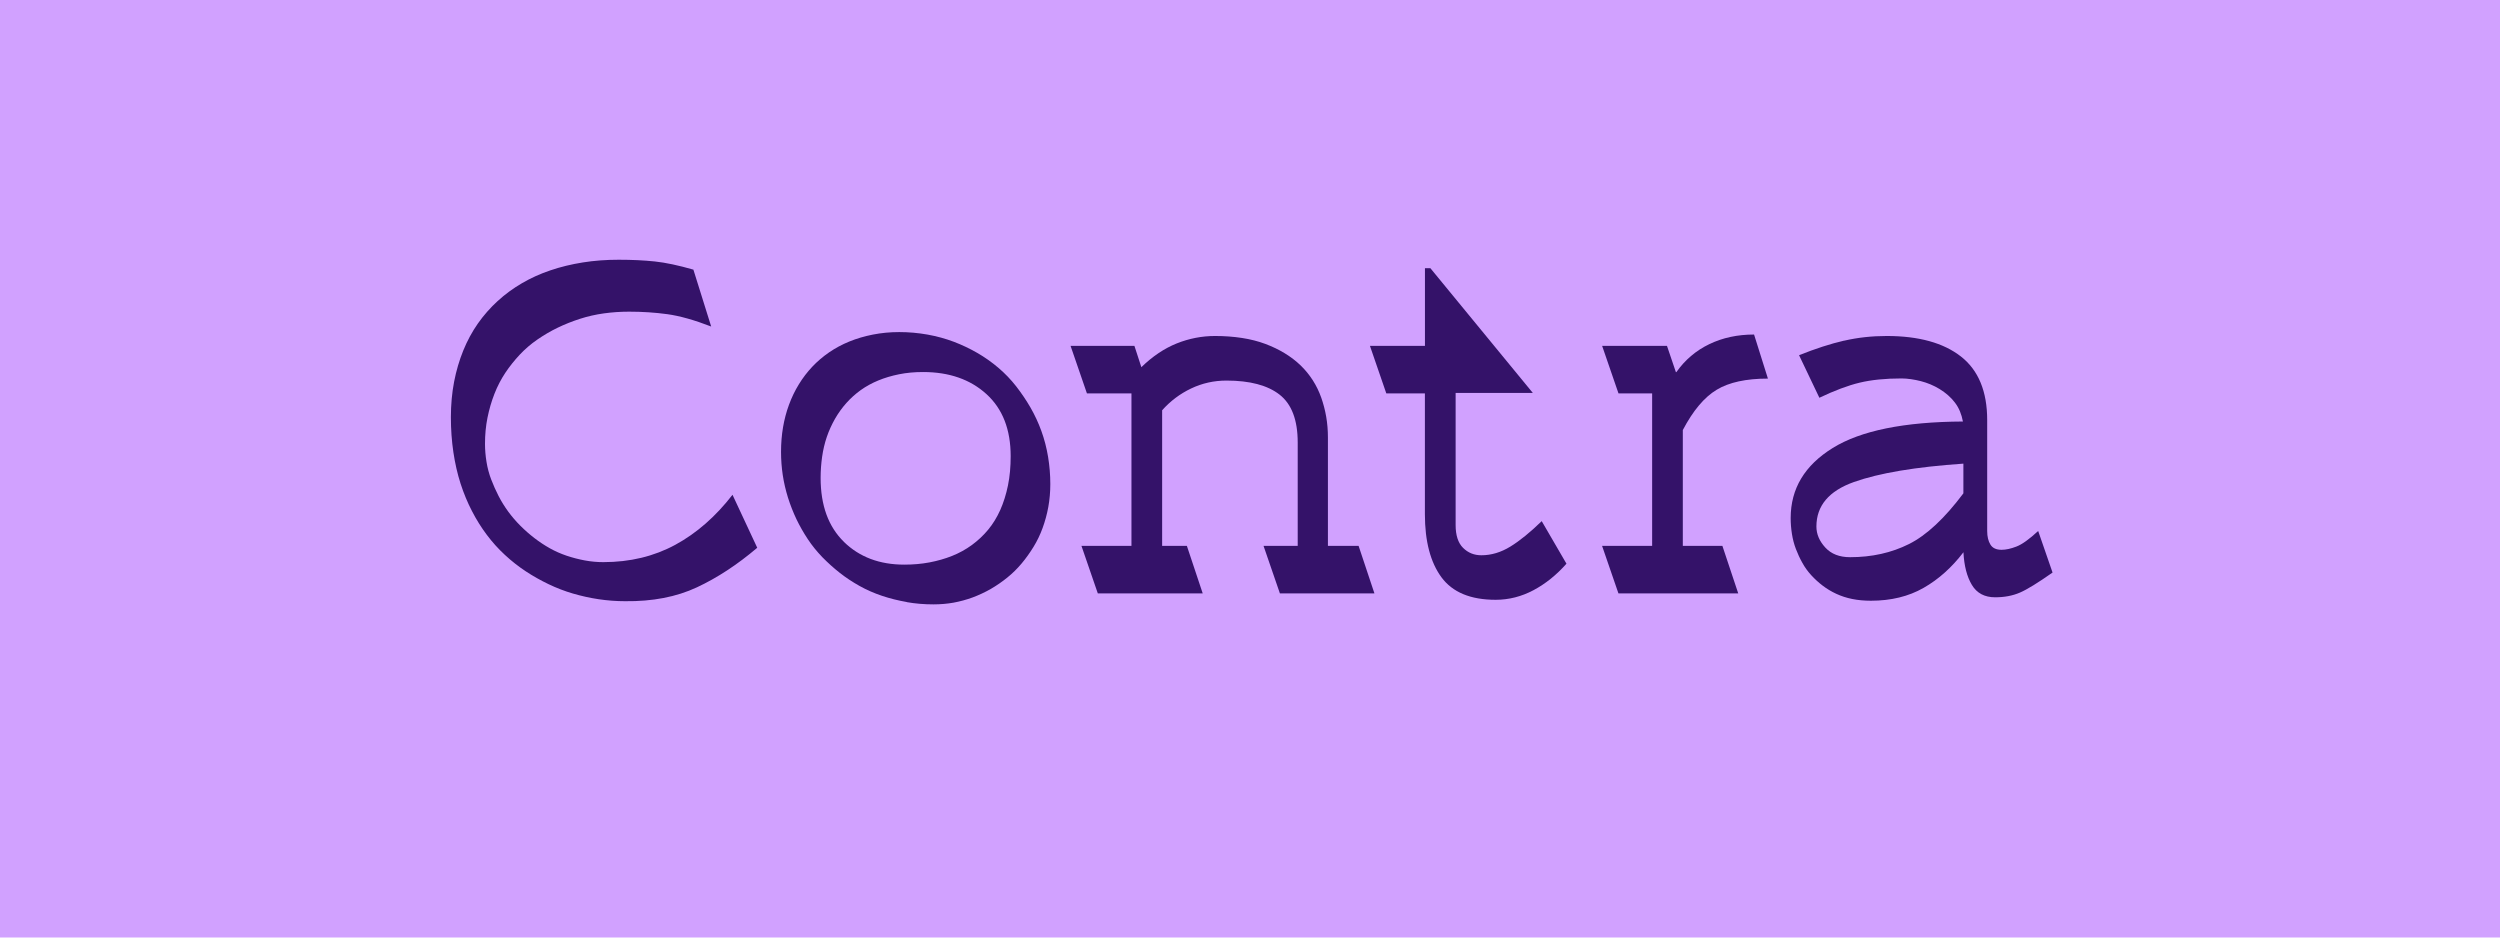
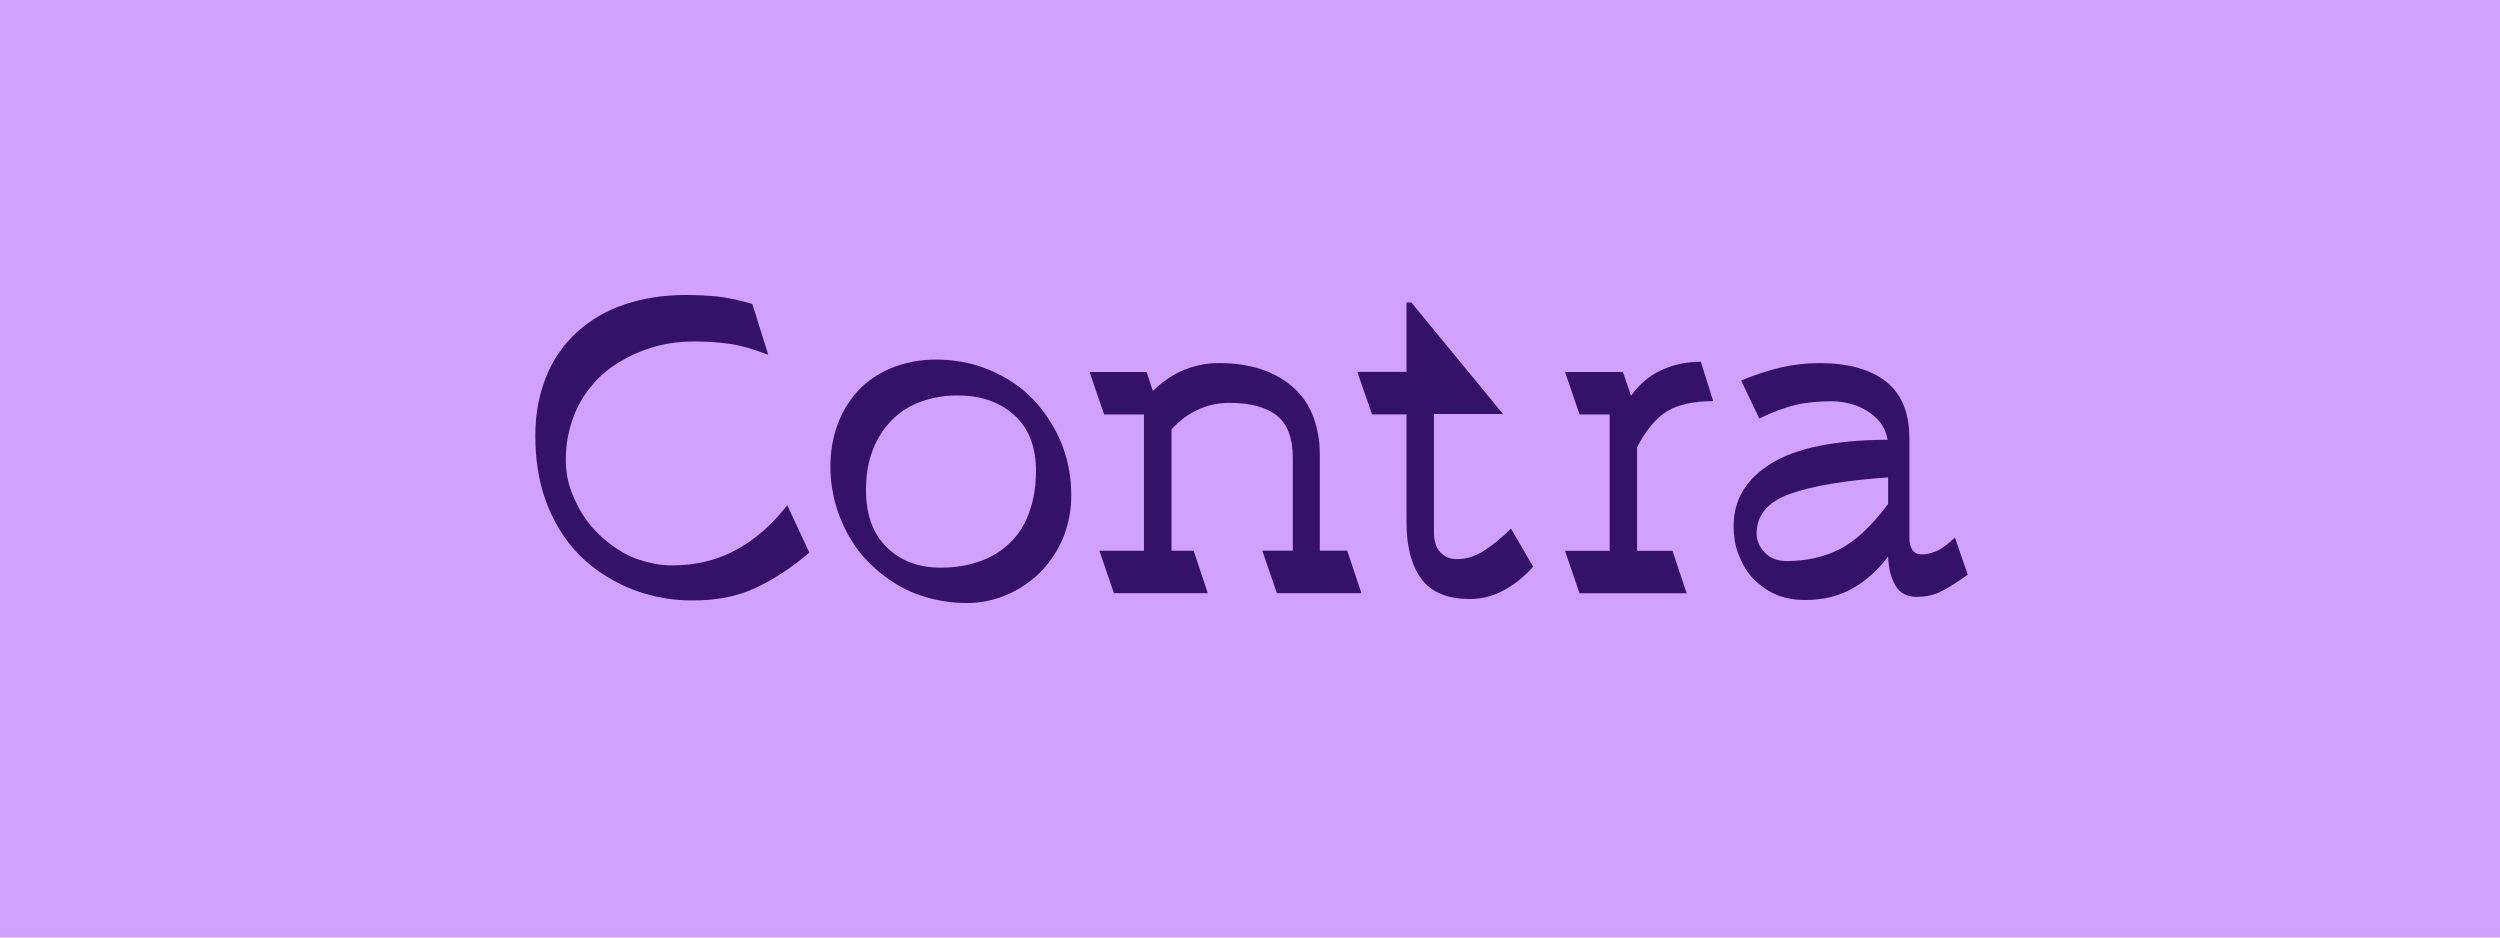
<svg xmlns="http://www.w3.org/2000/svg" id="Layer_1" viewBox="0 0 480 180">
  <defs>
    <style>
      .cls-1 {
        fill: #d1a1ff;
      }

      .cls-2 {
        fill: #341269;
      }
    </style>
  </defs>
  <rect class="cls-1" x="0" width="480" height="180" />
  <g>
-     <path class="cls-2" d="M136.57,62.7c-3.29-1.27-6.11-2.06-8.46-2.38-2.34-.32-4.78-.48-7.32-.48-1.65,0-3.26.11-4.85.33-1.58.22-3.12.57-4.61,1.05-1.49.48-2.91,1.05-4.28,1.71s-2.66,1.43-3.9,2.28c-1.24.86-2.36,1.82-3.37,2.9-1.01,1.08-1.93,2.23-2.76,3.47-.82,1.24-1.52,2.58-2.09,4.04-.57,1.46-1.01,2.98-1.33,4.56-.32,1.58-.48,3.26-.48,5.04,0,1.14.1,2.3.29,3.47.19,1.17.49,2.3.9,3.37.41,1.08.89,2.14,1.42,3.18.54,1.05,1.16,2.04,1.85,2.99.7.95,1.47,1.85,2.33,2.71.85.85,1.76,1.65,2.71,2.38.95.73,1.93,1.38,2.95,1.95,1.01.57,2.09,1.04,3.23,1.43,1.14.38,2.29.68,3.47.9,1.17.22,2.36.33,3.56.33,5.13,0,9.74-1.11,13.83-3.33,4.09-2.22,7.74-5.42,10.98-9.6l4.75,10.17c-3.8,3.23-7.67,5.77-11.59,7.6-3.93,1.84-8.52,2.72-13.78,2.66-1.71,0-3.41-.13-5.08-.38-1.68-.25-3.33-.62-4.94-1.09s-3.18-1.08-4.7-1.81c-1.52-.73-2.98-1.55-4.37-2.47-1.39-.92-2.72-1.96-3.99-3.14-1.27-1.17-2.42-2.45-3.47-3.85-1.05-1.39-2-2.91-2.85-4.56-.86-1.65-1.58-3.4-2.19-5.27-.6-1.87-1.06-3.88-1.38-6.03-.32-2.15-.48-4.4-.48-6.75s.21-4.67.62-6.79c.41-2.12,1-4.12,1.76-5.99.76-1.87,1.69-3.59,2.8-5.18,1.11-1.58,2.38-3.02,3.8-4.32,1.42-1.3,2.98-2.44,4.66-3.42,1.68-.98,3.5-1.81,5.46-2.47,1.96-.67,4.04-1.17,6.22-1.52,2.19-.35,4.48-.52,6.89-.52,2.53,0,4.85.11,6.94.33,2.09.22,4.56.75,7.41,1.57l3.42,10.93Z" />
-     <path class="cls-2" d="M174.1,115.59c-1.65-.29-3.23-.68-4.75-1.19-1.52-.51-2.96-1.14-4.32-1.9-1.36-.76-2.63-1.6-3.8-2.52-1.17-.92-2.28-1.92-3.33-2.99-1.04-1.08-1.98-2.23-2.8-3.47-.82-1.24-1.55-2.52-2.19-3.85-.63-1.33-1.17-2.71-1.62-4.13-.44-1.43-.78-2.87-1-4.32-.22-1.46-.33-2.95-.33-4.47,0-1.65.13-3.21.38-4.7.25-1.49.63-2.93,1.14-4.32.51-1.39,1.14-2.71,1.9-3.94.76-1.24,1.62-2.36,2.57-3.37.95-1.01,2.03-1.93,3.23-2.76,1.2-.82,2.5-1.52,3.9-2.09,1.39-.57,2.9-1.01,4.51-1.33,1.62-.32,3.31-.48,5.08-.48s3.64.16,5.42.48c1.77.32,3.45.78,5.04,1.38,1.58.6,3.09,1.32,4.51,2.14,1.42.82,2.77,1.77,4.04,2.85,1.27,1.08,2.41,2.27,3.42,3.56,1.01,1.3,1.93,2.66,2.76,4.09.82,1.43,1.52,2.93,2.09,4.51.57,1.58,1,3.23,1.28,4.94s.43,3.45.43,5.23c0,1.52-.13,2.98-.38,4.37-.25,1.39-.62,2.74-1.09,4.04-.47,1.3-1.06,2.52-1.76,3.66-.7,1.14-1.46,2.2-2.28,3.18-.82.98-1.74,1.89-2.76,2.71-1.01.82-2.08,1.55-3.18,2.19-1.11.63-2.27,1.17-3.47,1.62-1.2.44-2.42.77-3.66,1-1.24.22-2.52.33-3.85.33-1.77,0-3.48-.14-5.13-.43ZM162.03,104.04c2.98,2.91,6.84,4.37,11.59,4.37,1.71,0,3.33-.14,4.85-.43s2.96-.7,4.32-1.24c1.36-.54,2.63-1.24,3.8-2.09,1.17-.86,2.22-1.84,3.14-2.95.92-1.11,1.69-2.38,2.33-3.8.63-1.43,1.12-2.99,1.47-4.7.35-1.71.52-3.58.52-5.61,0-5.13-1.55-9.11-4.66-11.93-3.1-2.82-7.16-4.23-12.16-4.23-1.65,0-3.18.14-4.61.43-1.43.29-2.76.68-3.99,1.19-1.24.51-2.36,1.13-3.37,1.85-1.01.73-1.93,1.55-2.75,2.47-.82.92-1.55,1.93-2.19,3.04-.63,1.11-1.16,2.27-1.57,3.47-.41,1.2-.71,2.47-.9,3.8-.19,1.33-.29,2.69-.29,4.09,0,5.26,1.49,9.35,4.47,12.26Z" />
-     <path class="cls-2" d="M217.24,104.8v-29.27h-8.55l-3.14-9.12h12.26l1.33,4.09c2.15-2.09,4.42-3.61,6.79-4.56s4.83-1.43,7.36-1.43c1.84,0,3.56.13,5.18.38,1.62.25,3.1.63,4.47,1.14,1.36.51,2.61,1.11,3.75,1.81,1.14.7,2.15,1.47,3.04,2.33.89.86,1.66,1.81,2.33,2.85.67,1.05,1.2,2.15,1.62,3.33.41,1.17.73,2.39.95,3.66.22,1.27.33,2.6.33,3.99v20.81h5.89l3.04,9.12h-18.15l-3.14-9.12h6.56v-19.86c0-4.31-1.16-7.36-3.47-9.17-2.31-1.81-5.72-2.71-10.21-2.71-2.41,0-4.67.51-6.79,1.52-2.12,1.01-3.98,2.41-5.56,4.18v26.04h4.75l3.04,9.12h-20.14l-3.14-9.12h9.6Z" />
-     <path class="cls-2" d="M273.59,66.41v-14.92h1.04l19.67,23.95h-14.82v25.37c0,1.96.47,3.42,1.42,4.37s2.12,1.43,3.52,1.43c1.9,0,3.75-.55,5.56-1.66,1.81-1.11,3.82-2.74,6.03-4.89l4.75,8.17c-1.9,2.15-4.01,3.85-6.32,5.08s-4.74,1.85-7.27,1.85c-4.82,0-8.28-1.44-10.41-4.32-2.12-2.88-3.18-6.92-3.18-12.12v-23.19h-7.41l-3.14-9.12h10.55Z" />
-     <path class="cls-2" d="M317.21,104.8v-29.27h-6.46l-3.14-9.12h12.45l1.71,5.04h.09c1.65-2.34,3.75-4.13,6.32-5.37s5.43-1.85,8.6-1.85l2.66,8.46c-4.18,0-7.46.71-9.83,2.14-2.38,1.43-4.55,4.01-6.51,7.74v22.24h7.6l3.04,9.12h-23l-3.14-9.12h9.6Z" />
-     <path class="cls-2" d="M354.08,65.41c2.6-.6,5.32-.9,8.17-.9,6.14,0,10.9,1.32,14.25,3.94,3.36,2.63,5.04,6.7,5.04,12.21v21.29c0,1.08.21,1.95.62,2.61.41.67,1.12,1,2.14,1,.82,0,1.77-.2,2.85-.62,1.08-.41,2.47-1.41,4.18-2.99l2.76,7.98c-2.79,1.96-4.88,3.25-6.27,3.85-1.39.6-2.98.9-4.75.9-2.03,0-3.52-.79-4.47-2.38-.95-1.58-1.49-3.67-1.62-6.27-2.22,2.91-4.77,5.2-7.65,6.84-2.88,1.65-6.26,2.47-10.12,2.47-1.27,0-2.46-.11-3.56-.33-1.11-.22-2.14-.56-3.09-1-.95-.44-1.82-.97-2.61-1.57-.79-.6-1.52-1.27-2.19-2-.67-.73-1.24-1.52-1.71-2.38-.48-.85-.89-1.74-1.24-2.66-.35-.92-.6-1.88-.76-2.9-.16-1.01-.24-2.03-.24-3.04,0-5.64,2.69-10.12,8.08-13.45,5.38-3.33,13.71-5.02,24.99-5.08-.13-.7-.32-1.35-.57-1.95-.25-.6-.57-1.16-.95-1.66-.38-.51-.82-.98-1.33-1.43-.51-.44-1.04-.84-1.62-1.19-.57-.35-1.16-.65-1.76-.9-.6-.25-1.22-.46-1.85-.62-.63-.16-1.27-.29-1.9-.38-.63-.09-1.24-.14-1.81-.14-3.1,0-5.78.27-8.03.81-2.25.54-4.83,1.51-7.74,2.9l-3.9-8.17c3.17-1.27,6.05-2.2,8.65-2.8ZM350.46,105.13c1.14,1.24,2.72,1.85,4.75,1.85,4.18,0,7.95-.84,11.31-2.52,3.36-1.68,6.84-4.92,10.45-9.74v-5.7c-9.19.63-16.19,1.81-21,3.52-4.82,1.71-7.22,4.56-7.22,8.55,0,1.46.57,2.8,1.71,4.04Z" />
+     <path class="cls-2" d="M147.48,68.11c-2.95-1.13-5.47-1.84-7.57-2.12-2.1-.28-4.28-.43-6.54-.43-1.47,0-2.92.1-4.33.3-1.42.2-2.79.51-4.12.94-1.33.42-2.61.94-3.83,1.53-1.22.6-2.38,1.27-3.49,2.04-1.1.77-2.11,1.63-3.02,2.59-.91.96-1.73,2-2.46,3.1-.74,1.1-1.36,2.31-1.87,3.61-.51,1.3-.91,2.66-1.19,4.08-.28,1.42-.43,2.92-.43,4.5,0,1.02.08,2.05.26,3.1.17,1.05.44,2.05.81,3.02.37.96.79,1.91,1.28,2.85.48.94,1.03,1.83,1.66,2.68.62.85,1.32,1.66,2.08,2.42.76.77,1.57,1.47,2.42,2.12.85.65,1.73,1.23,2.64,1.74.91.51,1.87.94,2.89,1.27,1.02.34,2.05.61,3.1.81,1.05.2,2.11.3,3.19.3,4.59,0,8.71-.99,12.37-2.98,3.66-1.98,6.93-4.84,9.82-8.58l4.25,9.1c-3.4,2.89-6.86,5.16-10.37,6.8-3.51,1.64-7.62,2.44-12.33,2.38-1.53,0-3.05-.11-4.55-.34-1.5-.23-2.97-.55-4.42-.98s-2.85-.96-4.21-1.61c-1.36-.65-2.67-1.39-3.91-2.21-1.25-.82-2.44-1.76-3.57-2.8-1.13-1.05-2.17-2.2-3.1-3.44-.93-1.25-1.79-2.61-2.55-4.08-.76-1.47-1.42-3.05-1.96-4.72-.54-1.67-.95-3.47-1.23-5.4-.28-1.93-.42-3.94-.42-6.03s.18-4.18.55-6.08c.37-1.9.89-3.68,1.57-5.35.68-1.67,1.51-3.22,2.51-4.63.99-1.42,2.12-2.71,3.4-3.87,1.28-1.16,2.66-2.18,4.17-3.06,1.5-.88,3.13-1.62,4.89-2.21,1.76-.6,3.61-1.05,5.57-1.36,1.96-.31,4.01-.47,6.16-.47,2.27,0,4.33.1,6.21.3,1.87.2,4.08.67,6.63,1.4l3.06,9.77Z" />
+     <path class="cls-2" d="M181.05,115.41c-1.47-.25-2.89-.61-4.25-1.06-1.36-.45-2.65-1.02-3.87-1.7-1.22-.68-2.35-1.43-3.4-2.25-1.05-.82-2.04-1.71-2.98-2.68-.93-.96-1.77-2-2.51-3.1-.74-1.1-1.39-2.25-1.96-3.44-.57-1.19-1.05-2.42-1.45-3.7-.4-1.28-.69-2.56-.89-3.87-.2-1.3-.3-2.64-.3-4,0-1.47.11-2.88.34-4.21.23-1.33.57-2.62,1.02-3.87.45-1.25,1.02-2.42,1.7-3.53.68-1.1,1.44-2.11,2.29-3.02.85-.91,1.81-1.73,2.89-2.46,1.08-.74,2.24-1.36,3.49-1.87,1.25-.51,2.59-.91,4.04-1.19,1.45-.28,2.96-.42,4.55-.42s3.26.14,4.84.42c1.59.28,3.09.69,4.5,1.23,1.42.54,2.76,1.18,4.04,1.91,1.27.74,2.48,1.59,3.61,2.55,1.13.96,2.15,2.03,3.06,3.19.91,1.16,1.73,2.38,2.47,3.65.74,1.27,1.36,2.62,1.87,4.04.51,1.42.89,2.89,1.15,4.42.26,1.53.38,3.09.38,4.67,0,1.36-.11,2.66-.34,3.91-.23,1.25-.55,2.45-.98,3.61-.42,1.16-.95,2.25-1.57,3.27-.62,1.02-1.3,1.97-2.04,2.85-.74.88-1.56,1.69-2.46,2.42-.91.74-1.86,1.39-2.85,1.96-.99.57-2.03,1.05-3.1,1.45-1.08.4-2.17.69-3.27.89-1.11.2-2.25.3-3.44.3-1.59,0-3.12-.13-4.59-.38ZM170.26,105.08c2.66,2.61,6.12,3.91,10.37,3.91,1.53,0,2.98-.13,4.33-.38,1.36-.25,2.65-.62,3.87-1.1,1.22-.48,2.35-1.1,3.4-1.87,1.05-.77,1.98-1.64,2.81-2.63.82-.99,1.51-2.12,2.08-3.4.57-1.28,1.01-2.68,1.32-4.21.31-1.53.47-3.2.47-5.02,0-4.59-1.39-8.15-4.17-10.67-2.78-2.52-6.4-3.78-10.88-3.78-1.47,0-2.85.13-4.12.38-1.27.25-2.46.61-3.57,1.06-1.11.45-2.11,1.01-3.02,1.66-.91.65-1.73,1.39-2.46,2.21-.74.82-1.39,1.73-1.96,2.72-.57.99-1.04,2.03-1.4,3.1-.37,1.08-.64,2.21-.81,3.4s-.25,2.41-.25,3.65c0,4.7,1.33,8.36,3.99,10.97Z" />
+     <path class="cls-2" d="M219.64,105.76v-26.18h-7.65l-2.8-8.16h10.96l1.19,3.65c1.93-1.87,3.95-3.23,6.08-4.08,2.12-.85,4.32-1.28,6.59-1.28,1.64,0,3.19.11,4.63.34,1.45.23,2.78.57,4,1.02,1.22.45,2.34.99,3.36,1.61,1.02.62,1.93,1.32,2.72,2.08.79.77,1.49,1.62,2.08,2.55.59.93,1.08,1.93,1.45,2.97.37,1.05.65,2.14.85,3.27.2,1.13.3,2.32.3,3.57v18.61h5.27l2.72,8.16h-16.23l-2.8-8.16h5.86v-17.76c0-3.85-1.03-6.59-3.1-8.2-2.07-1.62-5.11-2.42-9.14-2.42-2.15,0-4.18.45-6.08,1.36-1.9.91-3.56,2.15-4.97,3.74v23.29h4.25l2.72,8.16h-18.02l-2.8-8.16h8.58Z" />
+     <path class="cls-2" d="M270.05,71.42v-13.35h.93l17.6,21.42h-13.26v22.69c0,1.76.43,3.06,1.28,3.91.85.85,1.9,1.27,3.14,1.27,1.7,0,3.36-.5,4.97-1.49,1.62-.99,3.41-2.45,5.4-4.38l4.25,7.31c-1.7,1.93-3.58,3.44-5.65,4.55-2.07,1.11-4.24,1.66-6.5,1.66-4.31,0-7.41-1.29-9.31-3.87-1.9-2.58-2.85-6.19-2.85-10.84v-20.74h-6.63l-2.81-8.16h9.44Z" />
+     <path class="cls-2" d="M309.06,105.76v-26.18h-5.78l-2.8-8.16h11.13l1.53,4.5h.08c1.47-2.1,3.36-3.7,5.65-4.8s4.86-1.66,7.69-1.66l2.38,7.56c-3.74,0-6.67.64-8.8,1.91s-4.07,3.58-5.82,6.93v19.89h6.8l2.72,8.16h-20.57l-2.8-8.16h8.58Z" />
+     <path class="cls-2" d="M342.04,70.53c2.32-.54,4.76-.81,7.31-.81,5.5,0,9.75,1.18,12.75,3.53,3,2.35,4.5,5.99,4.5,10.92v19.04c0,.96.18,1.74.55,2.34.37.6,1.01.89,1.91.89.74,0,1.59-.18,2.55-.55.96-.37,2.21-1.26,3.74-2.68l2.46,7.14c-2.49,1.76-4.36,2.9-5.61,3.44-1.25.54-2.66.81-4.25.81-1.81,0-3.14-.71-4-2.12-.85-1.42-1.33-3.29-1.44-5.61-1.98,2.61-4.26,4.65-6.84,6.12-2.58,1.47-5.6,2.21-9.05,2.21-1.13,0-2.2-.1-3.19-.3-.99-.2-1.91-.5-2.76-.89-.85-.4-1.63-.86-2.34-1.4-.71-.54-1.36-1.13-1.96-1.79-.59-.65-1.11-1.36-1.53-2.12s-.79-1.56-1.1-2.38c-.31-.82-.54-1.69-.68-2.59-.14-.91-.21-1.81-.21-2.72,0-5.04,2.41-9.05,7.22-12.03,4.82-2.98,12.27-4.49,22.36-4.55-.11-.62-.28-1.2-.51-1.74-.23-.54-.51-1.03-.85-1.49-.34-.45-.74-.88-1.19-1.27-.46-.4-.94-.75-1.45-1.06-.51-.31-1.04-.58-1.57-.81-.54-.23-1.09-.41-1.66-.55-.57-.14-1.13-.26-1.7-.34-.57-.08-1.11-.13-1.62-.13-2.78,0-5.17.24-7.18.72-2.01.48-4.32,1.35-6.93,2.59l-3.48-7.31c2.83-1.13,5.41-1.97,7.73-2.51ZM338.81,106.06c1.02,1.1,2.44,1.66,4.25,1.66,3.74,0,7.11-.75,10.11-2.25,3-1.5,6.12-4.41,9.35-8.71v-5.1c-8.22.57-14.48,1.62-18.79,3.15-4.31,1.53-6.46,4.08-6.46,7.65,0,1.3.51,2.51,1.53,3.61Z" />
  </g>
</svg>
